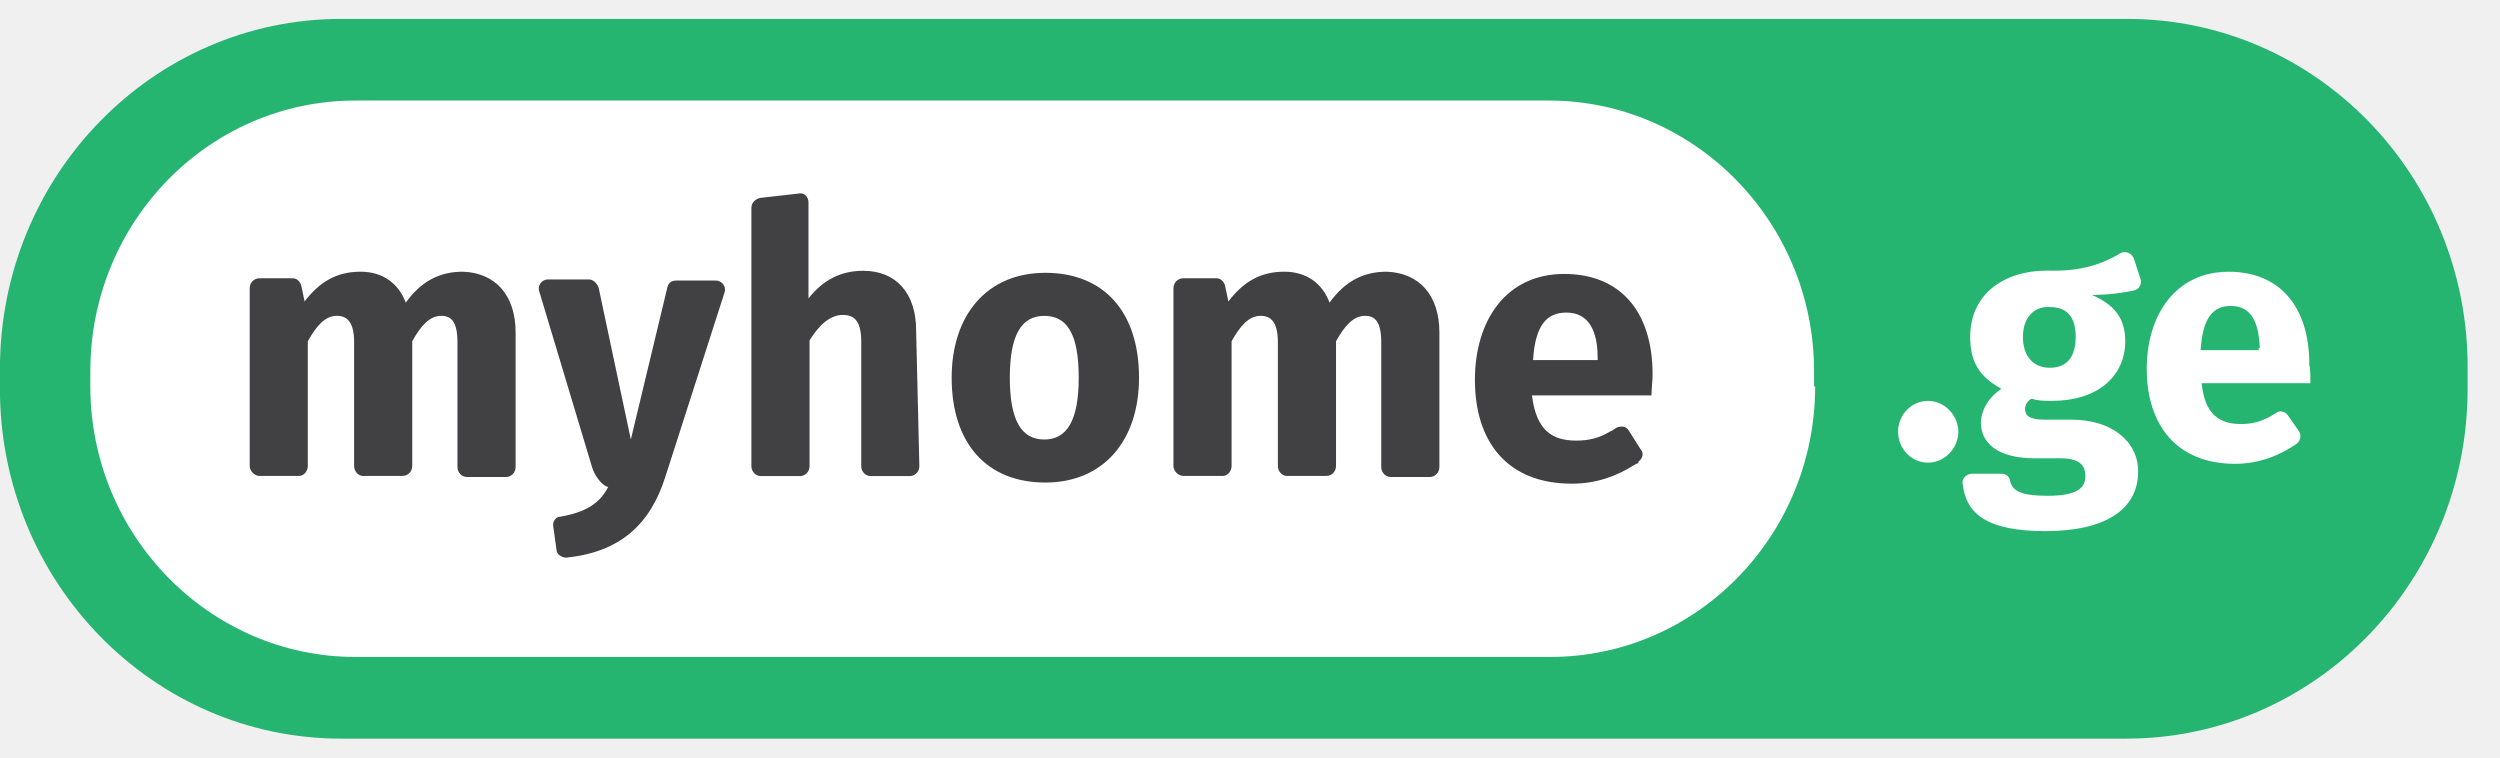
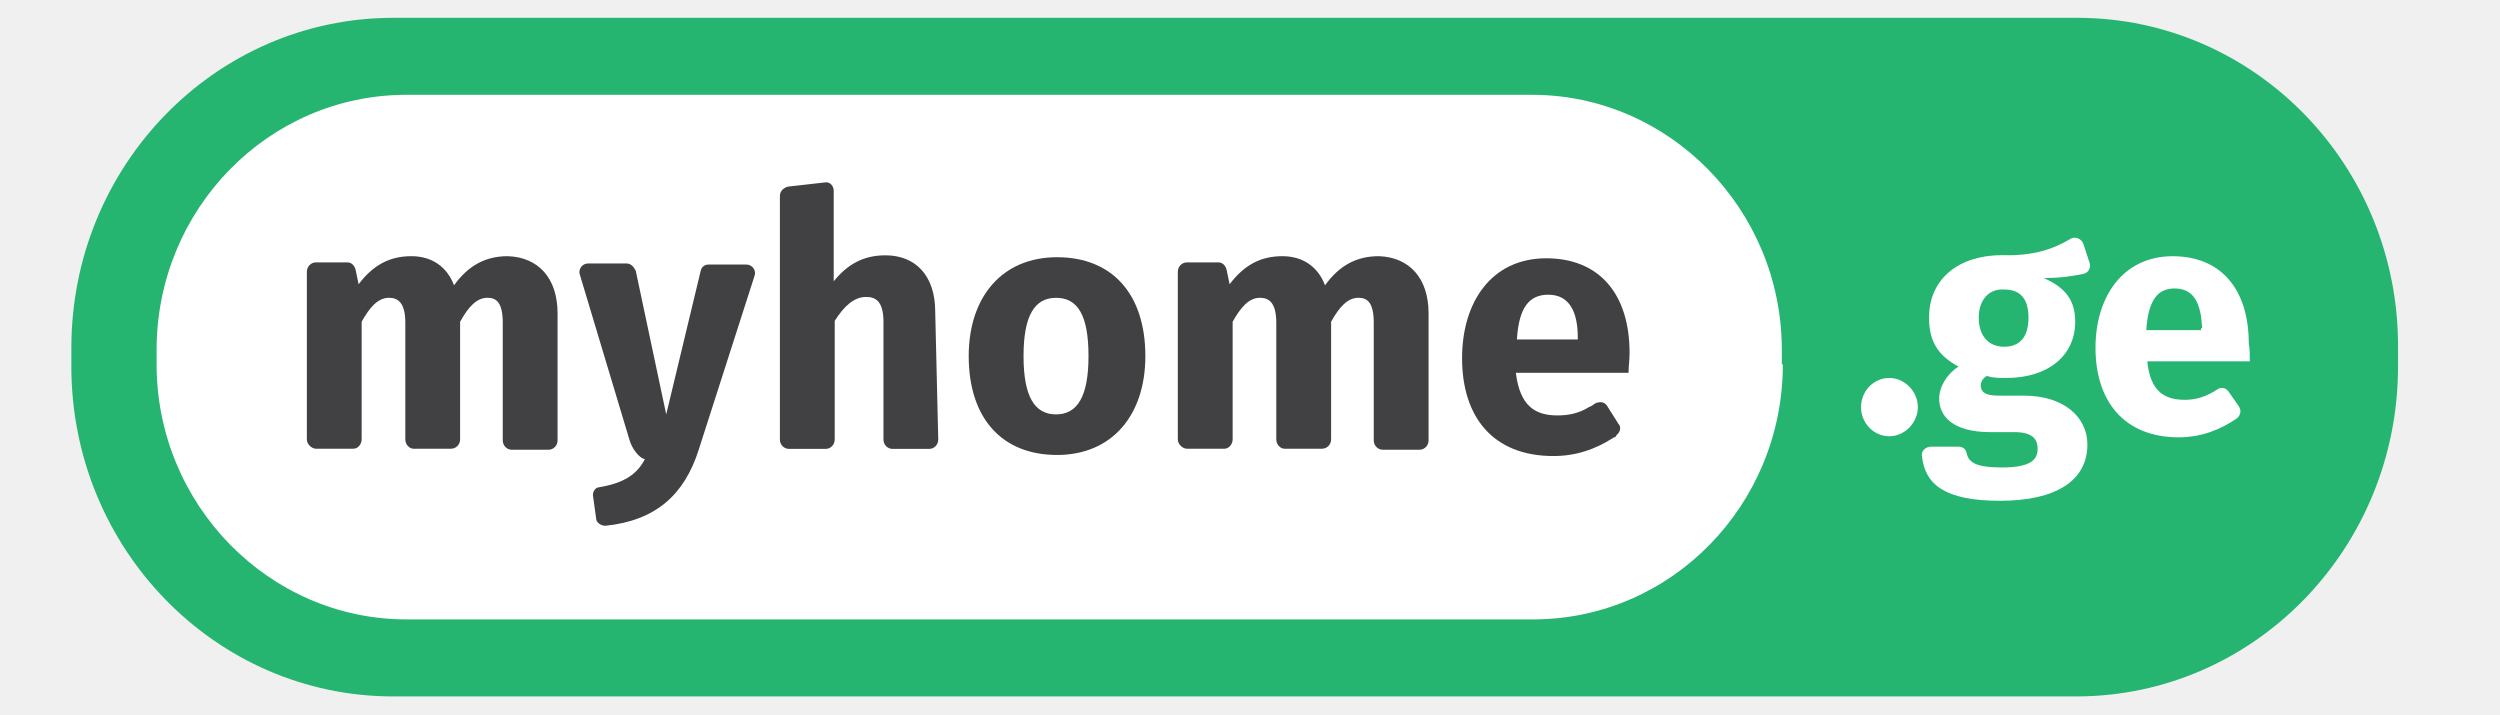
- <svg xmlns="http://www.w3.org/2000/svg" width="66" height="20" viewBox="0 0 66 20" fill="none">
+ <svg xmlns="http://www.w3.org/2000/svg" width="70" height="20" viewBox="0 0 66 20" fill="none">
  <path d="M56.163 0.499H9.008C4.034 0.499 -0.002 4.638 -0.002 9.738V10.262C-0.002 15.362 4.034 19.5 9.008 19.5H56.134C61.109 19.5 65.145 15.362 65.145 10.262V9.738C65.173 4.638 61.137 0.499 56.163 0.499Z" fill="#26B571" />
  <path d="M47.92 10.203C47.92 14.138 44.793 17.343 40.928 17.343H9.377C5.54 17.343 2.385 14.138 2.385 10.203V9.795C2.385 5.861 5.512 2.655 9.377 2.655H40.899C44.736 2.655 47.891 5.861 47.891 9.795V10.203H47.92Z" fill="white" />
  <path d="M51.7 11.399C51.7 11.836 51.331 12.215 50.904 12.215C50.45 12.215 50.109 11.836 50.109 11.399C50.109 10.962 50.45 10.583 50.904 10.583C51.331 10.583 51.7 10.962 51.7 11.399Z" fill="white" />
  <path d="M56.333 7.669C56.049 7.727 55.708 7.785 55.224 7.785C55.821 8.048 56.106 8.397 56.106 9.009C56.106 9.942 55.367 10.583 54.173 10.583C53.974 10.583 53.803 10.583 53.633 10.525C53.519 10.583 53.462 10.7 53.462 10.787C53.462 10.933 53.519 11.079 53.974 11.079H54.684C55.765 11.079 56.447 11.662 56.447 12.448C56.447 13.439 55.594 14.022 54.002 14.022C52.439 14.022 51.899 13.556 51.814 12.769C51.785 12.623 51.927 12.507 52.069 12.507H52.837C52.951 12.507 53.036 12.565 53.064 12.681C53.121 12.973 53.377 13.089 54.059 13.089C54.883 13.089 55.054 12.856 55.054 12.565C55.054 12.274 54.883 12.099 54.4 12.099H53.718C52.695 12.099 52.297 11.662 52.297 11.166C52.297 10.816 52.524 10.467 52.837 10.263C52.24 9.942 52.013 9.534 52.013 8.893C52.013 7.815 52.837 7.144 54.059 7.144C54.94 7.173 55.509 6.969 55.992 6.678C56.106 6.62 56.276 6.678 56.333 6.824L56.504 7.348C56.56 7.494 56.475 7.64 56.333 7.669ZM53.405 8.893C53.405 9.417 53.69 9.709 54.116 9.709C54.571 9.709 54.798 9.417 54.798 8.893C54.798 8.368 54.571 8.106 54.116 8.106C53.69 8.077 53.405 8.397 53.405 8.893Z" fill="white" />
  <path d="M60.995 10.117H58.124C58.209 10.962 58.607 11.195 59.176 11.195C59.488 11.195 59.773 11.108 60.085 10.904C60.199 10.816 60.341 10.875 60.398 10.962L60.682 11.37C60.767 11.487 60.739 11.633 60.625 11.72C60.199 12.011 59.659 12.245 59.005 12.245C57.47 12.245 56.674 11.225 56.674 9.738C56.674 8.31 57.442 7.174 58.834 7.174C60.17 7.174 60.966 8.077 60.966 9.622C60.995 9.738 60.995 9.971 60.995 10.117ZM59.659 9.185C59.63 8.543 59.46 8.077 58.891 8.077C58.437 8.077 58.152 8.369 58.096 9.243H59.63V9.185H59.659Z" fill="white" />
  <path d="M13.612 8.775V12.331C13.612 12.477 13.498 12.593 13.356 12.593H12.333C12.191 12.593 12.077 12.477 12.077 12.331V9.038C12.077 8.484 11.907 8.338 11.651 8.338C11.338 8.338 11.111 8.601 10.883 9.009V12.302C10.883 12.447 10.77 12.564 10.628 12.564H9.576C9.462 12.564 9.349 12.447 9.349 12.302V9.038C9.349 8.484 9.15 8.338 8.894 8.338C8.581 8.338 8.354 8.601 8.126 9.009V12.302C8.126 12.447 8.013 12.564 7.899 12.564H6.847C6.734 12.564 6.592 12.447 6.592 12.302V7.61C6.592 7.464 6.705 7.347 6.847 7.347H7.729C7.842 7.347 7.927 7.435 7.956 7.551L8.041 7.959C8.439 7.435 8.894 7.173 9.519 7.173C10.088 7.173 10.514 7.464 10.713 7.989C11.111 7.435 11.594 7.173 12.219 7.173C13.072 7.202 13.612 7.785 13.612 8.775Z" fill="#414042" />
  <path d="M38 8.775V12.331C38 12.476 37.886 12.593 37.744 12.593H36.721C36.579 12.593 36.465 12.476 36.465 12.331V9.038C36.465 8.484 36.294 8.338 36.039 8.338C35.726 8.338 35.499 8.601 35.271 9.009V12.302C35.271 12.447 35.158 12.564 35.016 12.564H33.964C33.85 12.564 33.736 12.447 33.736 12.302V9.038C33.736 8.484 33.537 8.338 33.282 8.338C32.969 8.338 32.742 8.601 32.514 9.009V12.302C32.514 12.447 32.401 12.564 32.287 12.564H31.235C31.121 12.564 30.979 12.447 30.979 12.302V7.61C30.979 7.464 31.093 7.347 31.235 7.347H32.116C32.23 7.347 32.315 7.435 32.344 7.551L32.429 7.959C32.827 7.435 33.282 7.173 33.907 7.173C34.475 7.173 34.902 7.464 35.101 7.989C35.499 7.435 35.982 7.173 36.607 7.173C37.46 7.202 38 7.785 38 8.775Z" fill="#414042" />
  <path d="M17.563 12.594C17.165 13.847 16.369 14.576 14.948 14.722C14.835 14.722 14.692 14.634 14.692 14.518L14.607 13.905C14.579 13.789 14.664 13.643 14.778 13.643C15.46 13.527 15.829 13.293 16.057 12.856C15.886 12.827 15.687 12.536 15.63 12.332L14.238 7.698C14.181 7.552 14.294 7.377 14.465 7.377H15.545C15.659 7.377 15.744 7.465 15.801 7.581L16.654 11.603L17.62 7.581C17.648 7.465 17.734 7.407 17.847 7.407H18.899C19.07 7.407 19.183 7.581 19.126 7.727L17.563 12.594Z" fill="#414042" />
  <path d="M30.07 9.971C30.07 11.632 29.132 12.739 27.597 12.739C26.062 12.739 25.124 11.719 25.124 9.971C25.124 8.31 26.062 7.202 27.597 7.202C29.132 7.202 30.07 8.222 30.07 9.971ZM26.659 9.971C26.659 11.107 26.971 11.603 27.568 11.603C28.165 11.603 28.478 11.107 28.478 9.971C28.478 8.805 28.165 8.339 27.568 8.339C26.971 8.339 26.659 8.834 26.659 9.971Z" fill="#414042" />
  <path d="M43.628 9.884C43.628 8.193 42.747 7.232 41.297 7.232C39.762 7.232 38.938 8.456 38.938 10.03C38.938 11.662 39.791 12.769 41.496 12.769C42.15 12.769 42.69 12.565 43.145 12.274C43.173 12.274 43.173 12.244 43.202 12.244C43.23 12.244 43.258 12.215 43.258 12.186C43.372 12.099 43.4 11.953 43.315 11.866L43.002 11.37C42.889 11.195 42.718 11.283 42.69 11.283C42.633 11.312 42.576 11.37 42.491 11.399C42.207 11.574 41.922 11.632 41.61 11.632C40.984 11.632 40.558 11.37 40.444 10.438H43.599C43.599 10.292 43.628 10.059 43.628 9.884ZM40.473 9.505C40.53 8.572 40.842 8.252 41.354 8.252C41.951 8.252 42.178 8.747 42.178 9.447V9.505H40.473Z" fill="#414042" />
  <path d="M24.186 8.722C24.186 7.731 23.646 7.149 22.793 7.149C22.197 7.149 21.742 7.382 21.344 7.877V5.342C21.344 5.196 21.23 5.079 21.088 5.109L20.065 5.225C19.951 5.254 19.837 5.342 19.837 5.487V12.307C19.837 12.453 19.951 12.569 20.093 12.569H21.116C21.259 12.569 21.372 12.453 21.372 12.307V8.985C21.628 8.577 21.912 8.314 22.253 8.314C22.538 8.314 22.737 8.46 22.737 9.014V12.307C22.737 12.453 22.85 12.569 22.992 12.569H24.016C24.158 12.569 24.271 12.453 24.271 12.307L24.186 8.722Z" fill="#414042" />
</svg>
